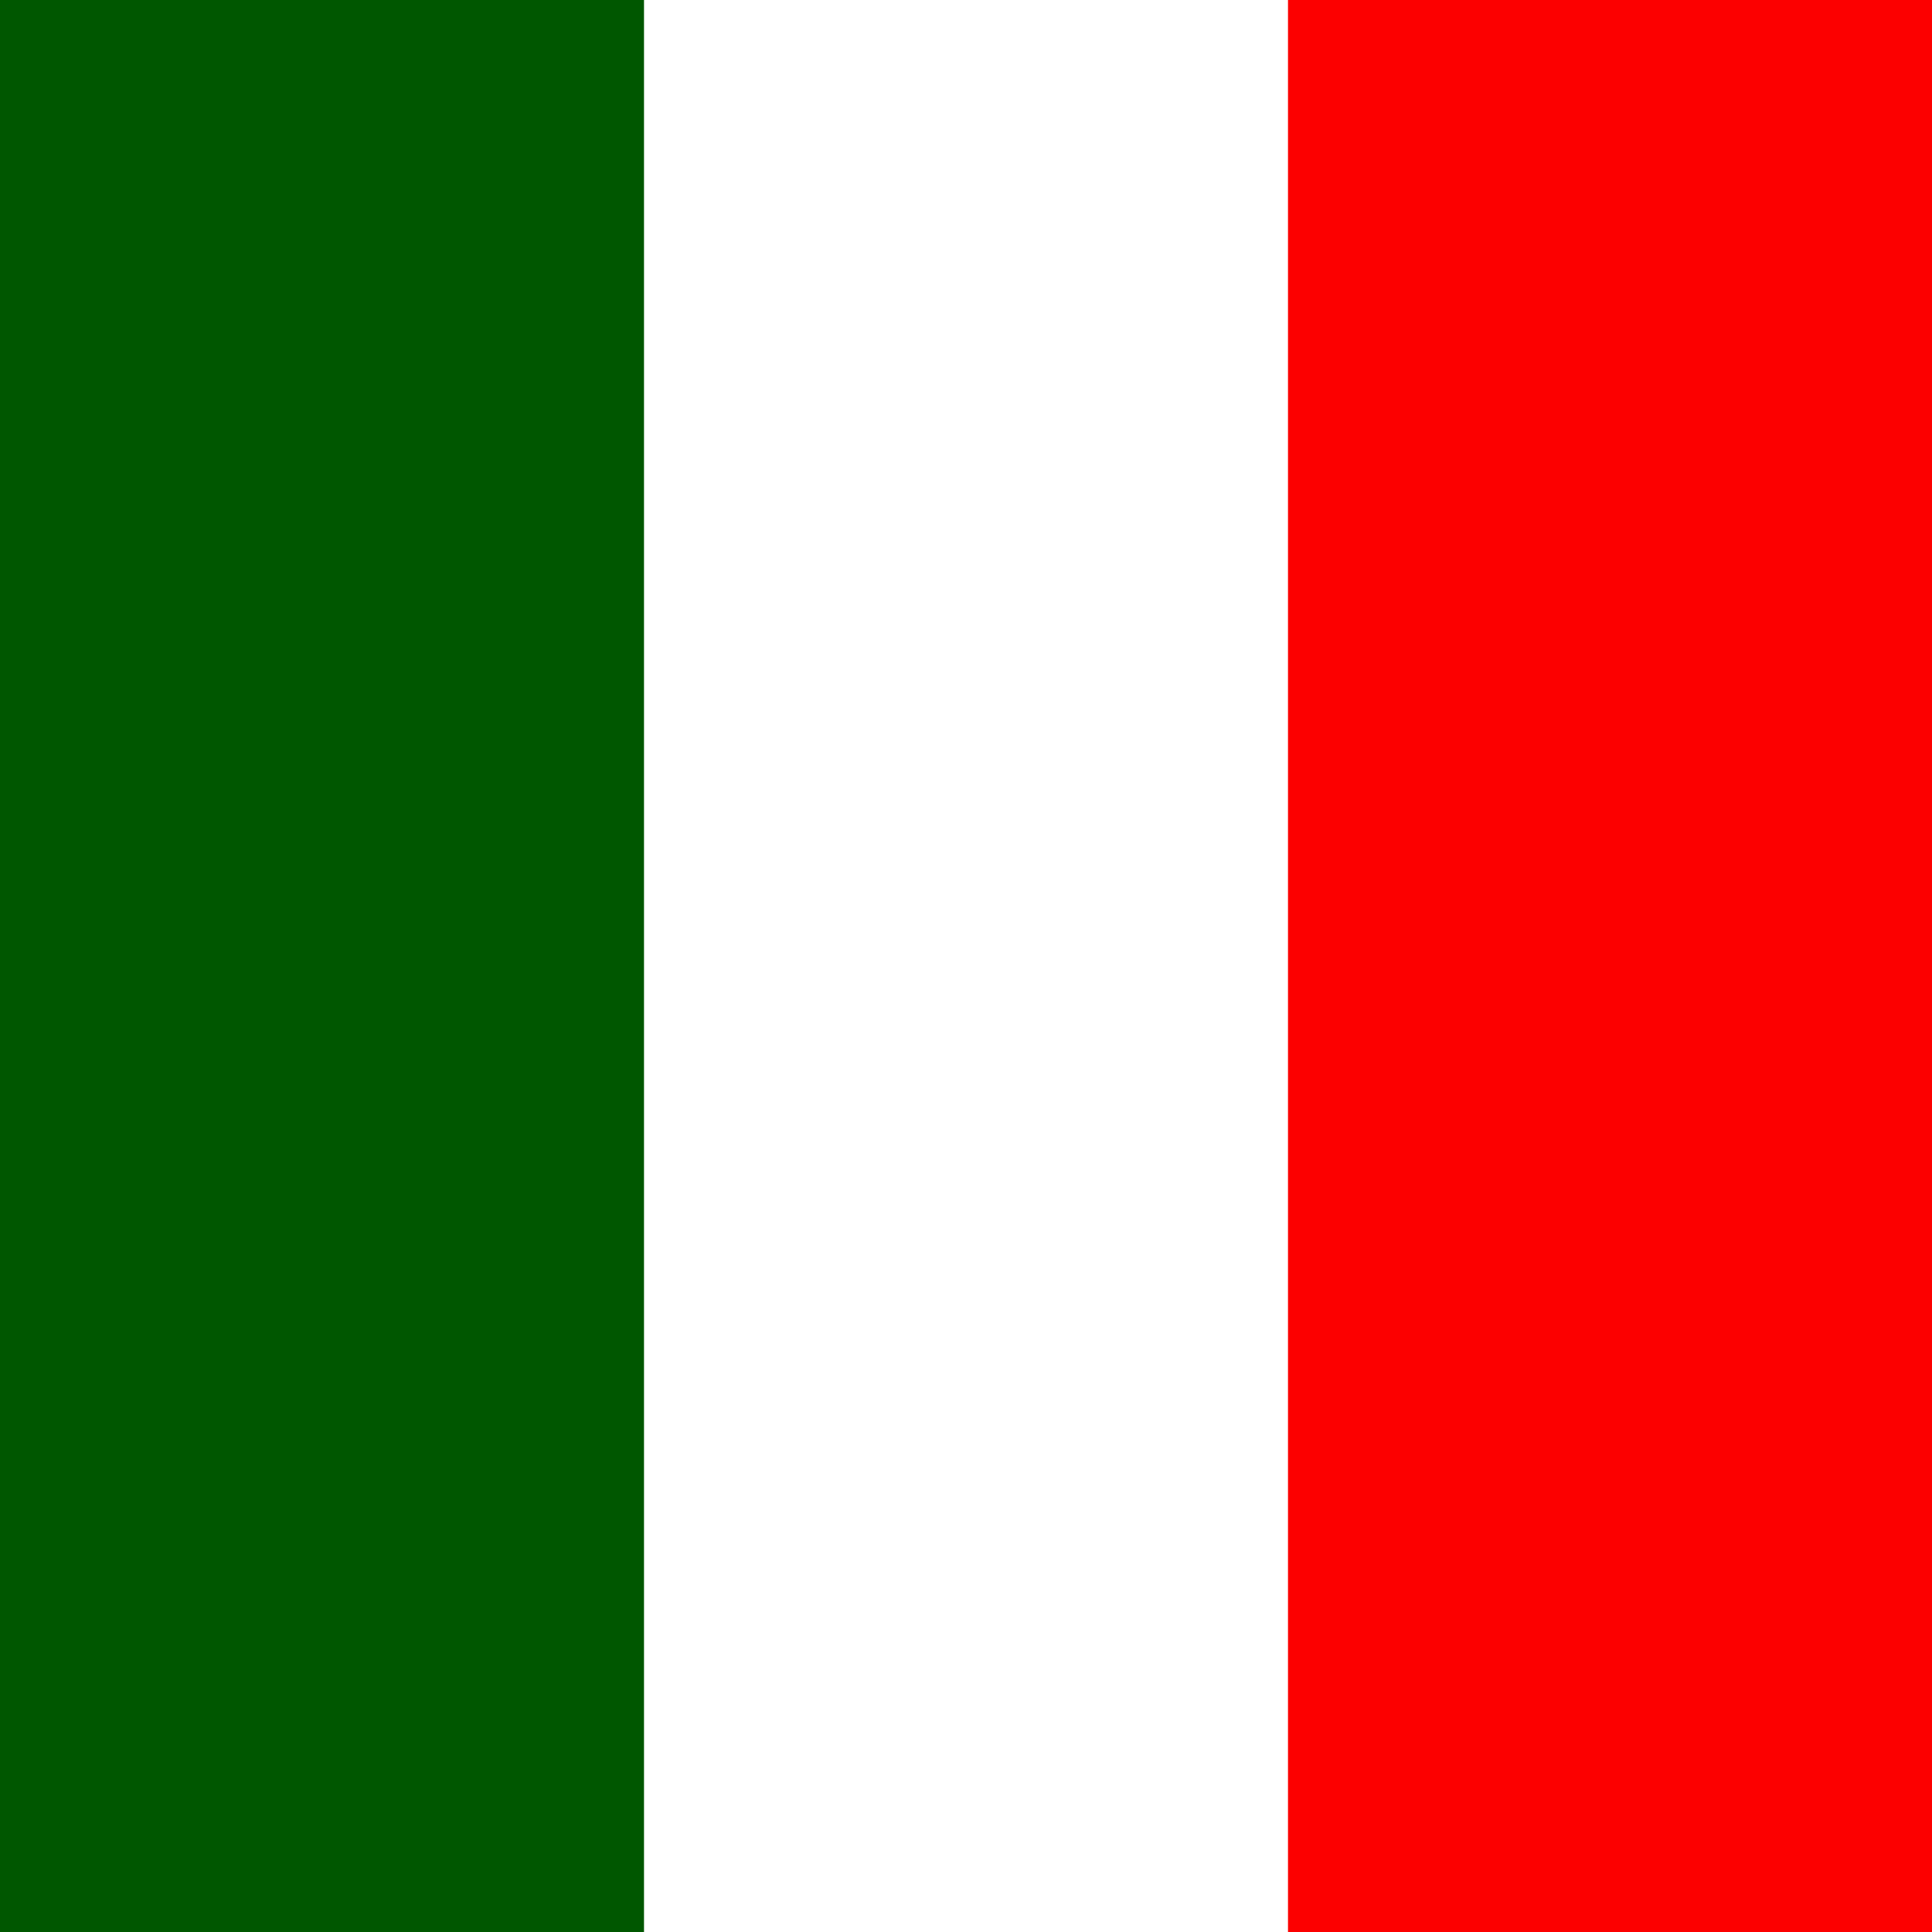
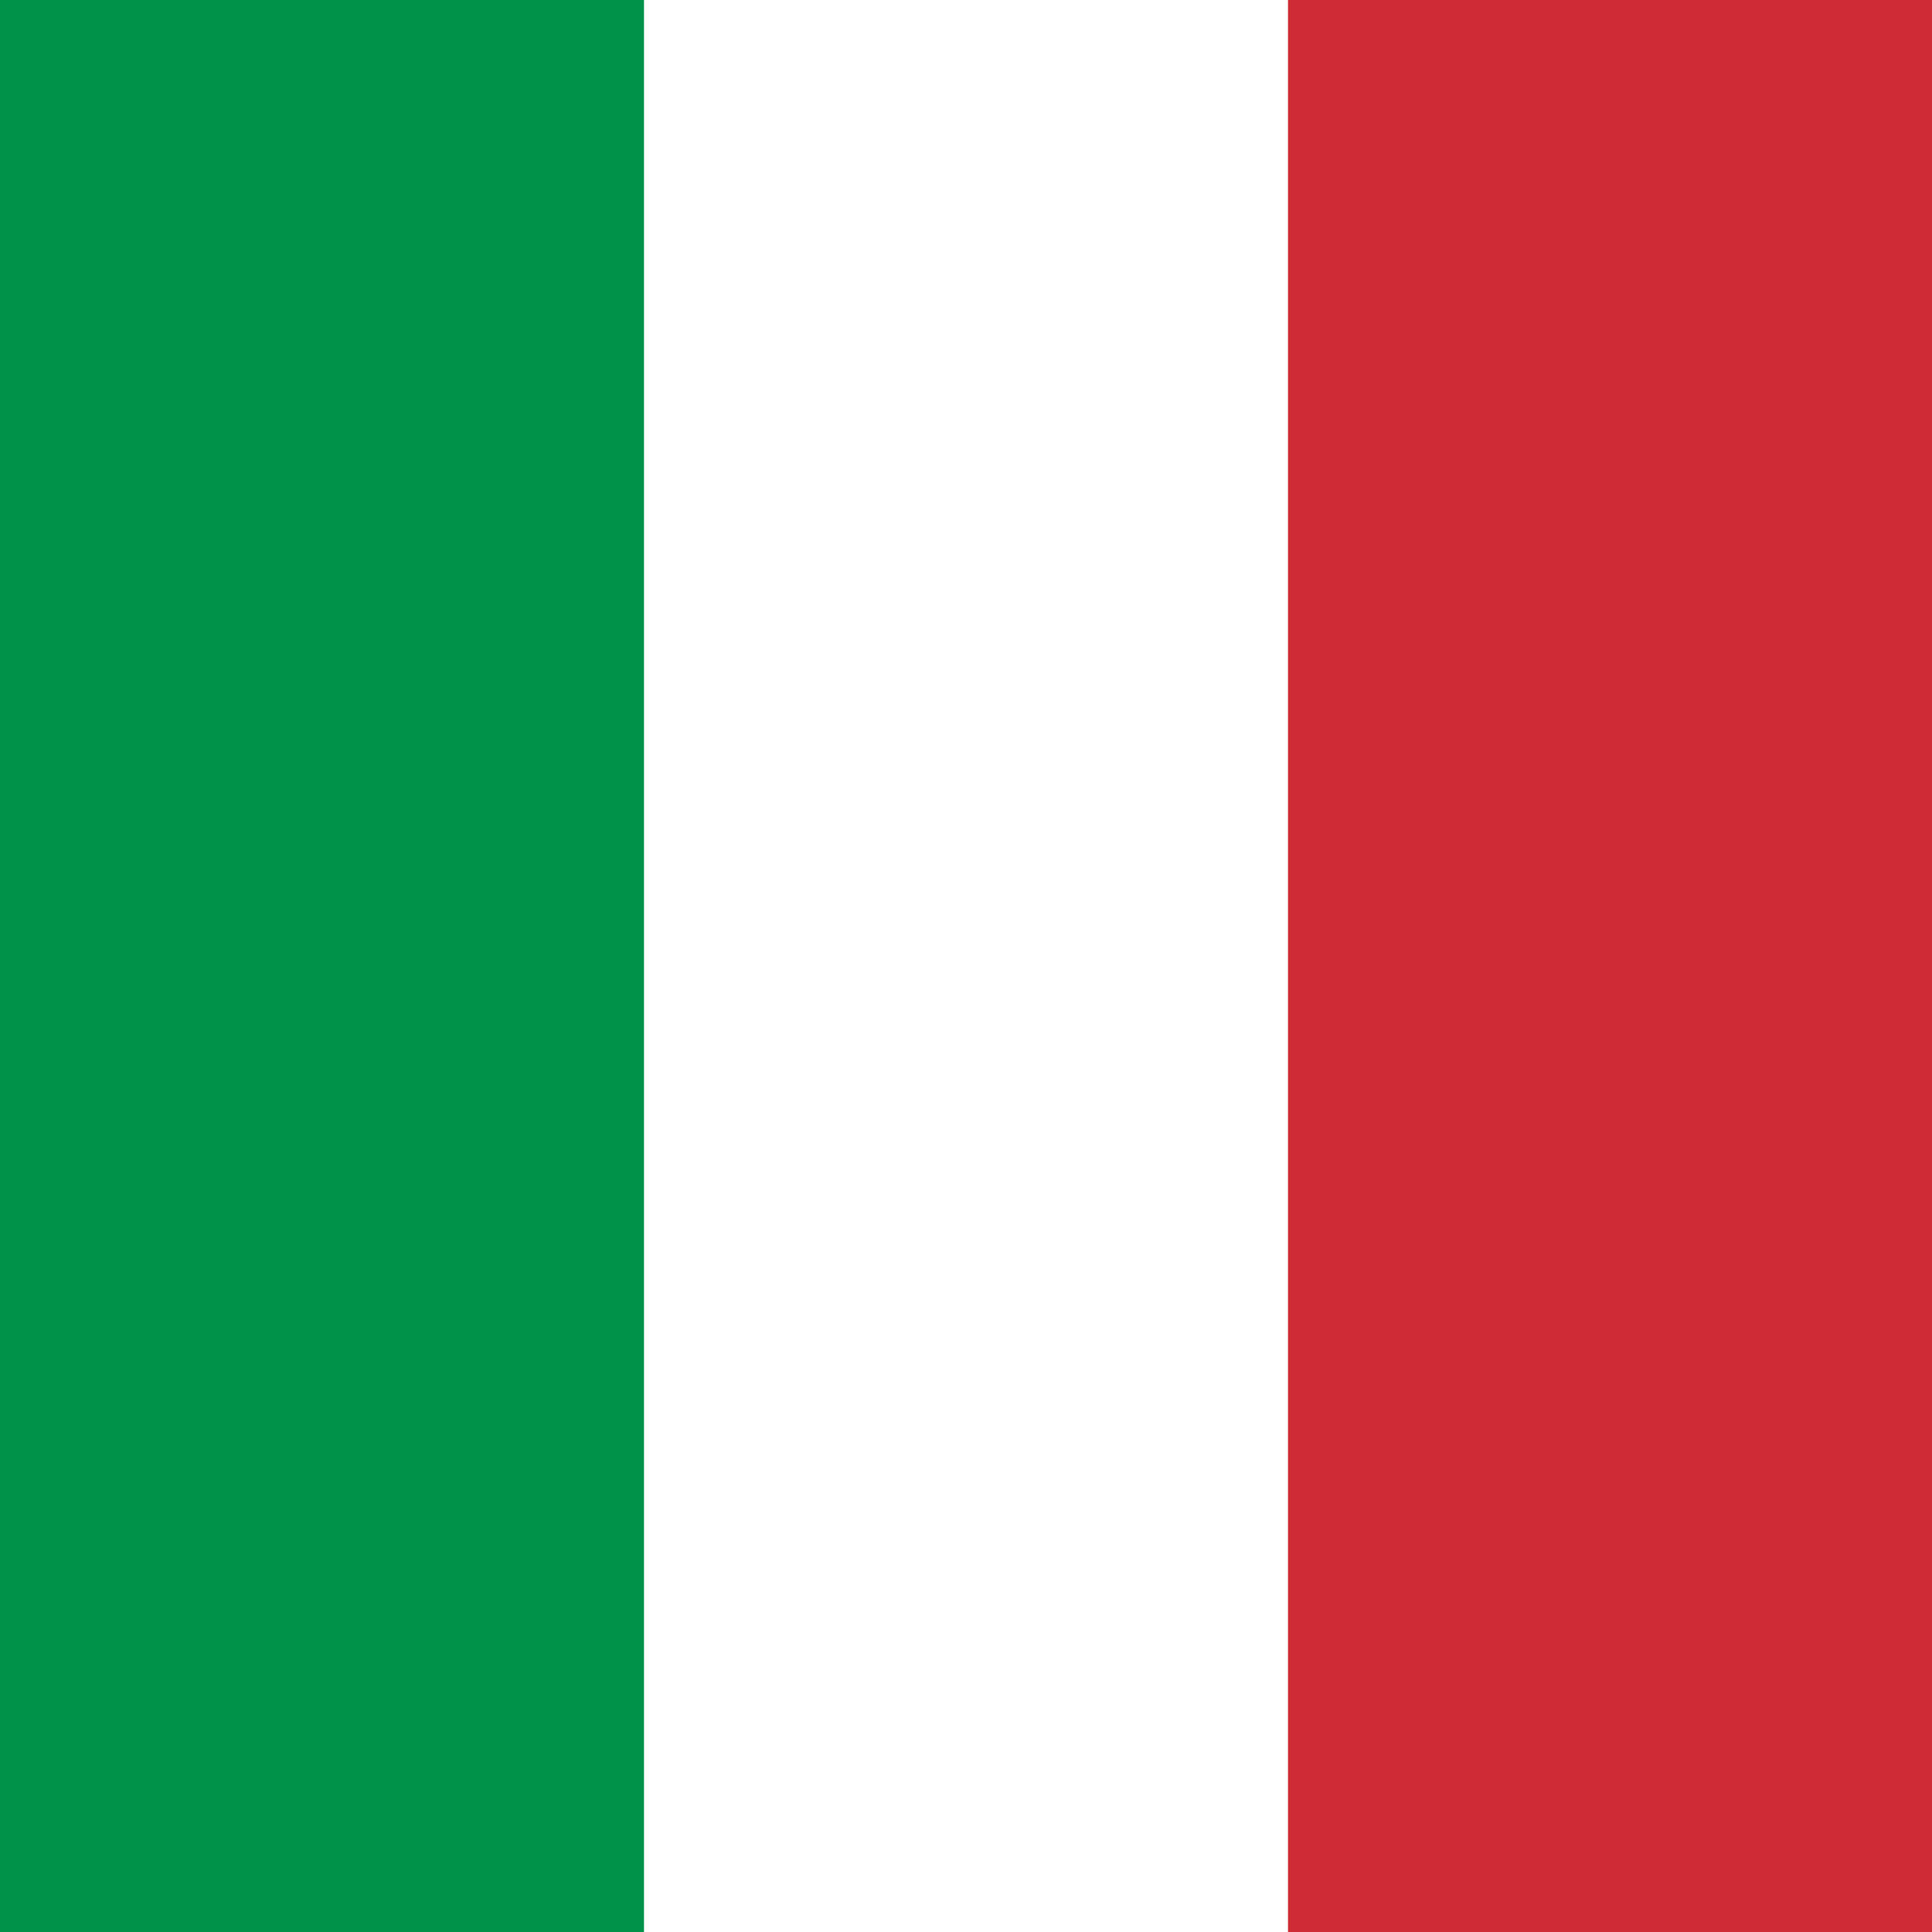
<svg xmlns="http://www.w3.org/2000/svg" height="512" width="512" version="1" viewBox="0 0 512 512">
  <g fill-rule="evenodd" stroke-width="1pt">
    <path fill="#fff" d="M0 0h512.005v512H0z" />
-     <path fill="#005700" d="M0 0h170.667v512H0z" />
-     <path fill="#fc0000" d="M341.333 0H512v512H341.333z" />
+     <path fill="#009246" d="M0 0h170.667v512H0z" />
+     <path fill="#ce2b37" d="M341.333 0H512v512H341.333z" />
  </g>
</svg>
